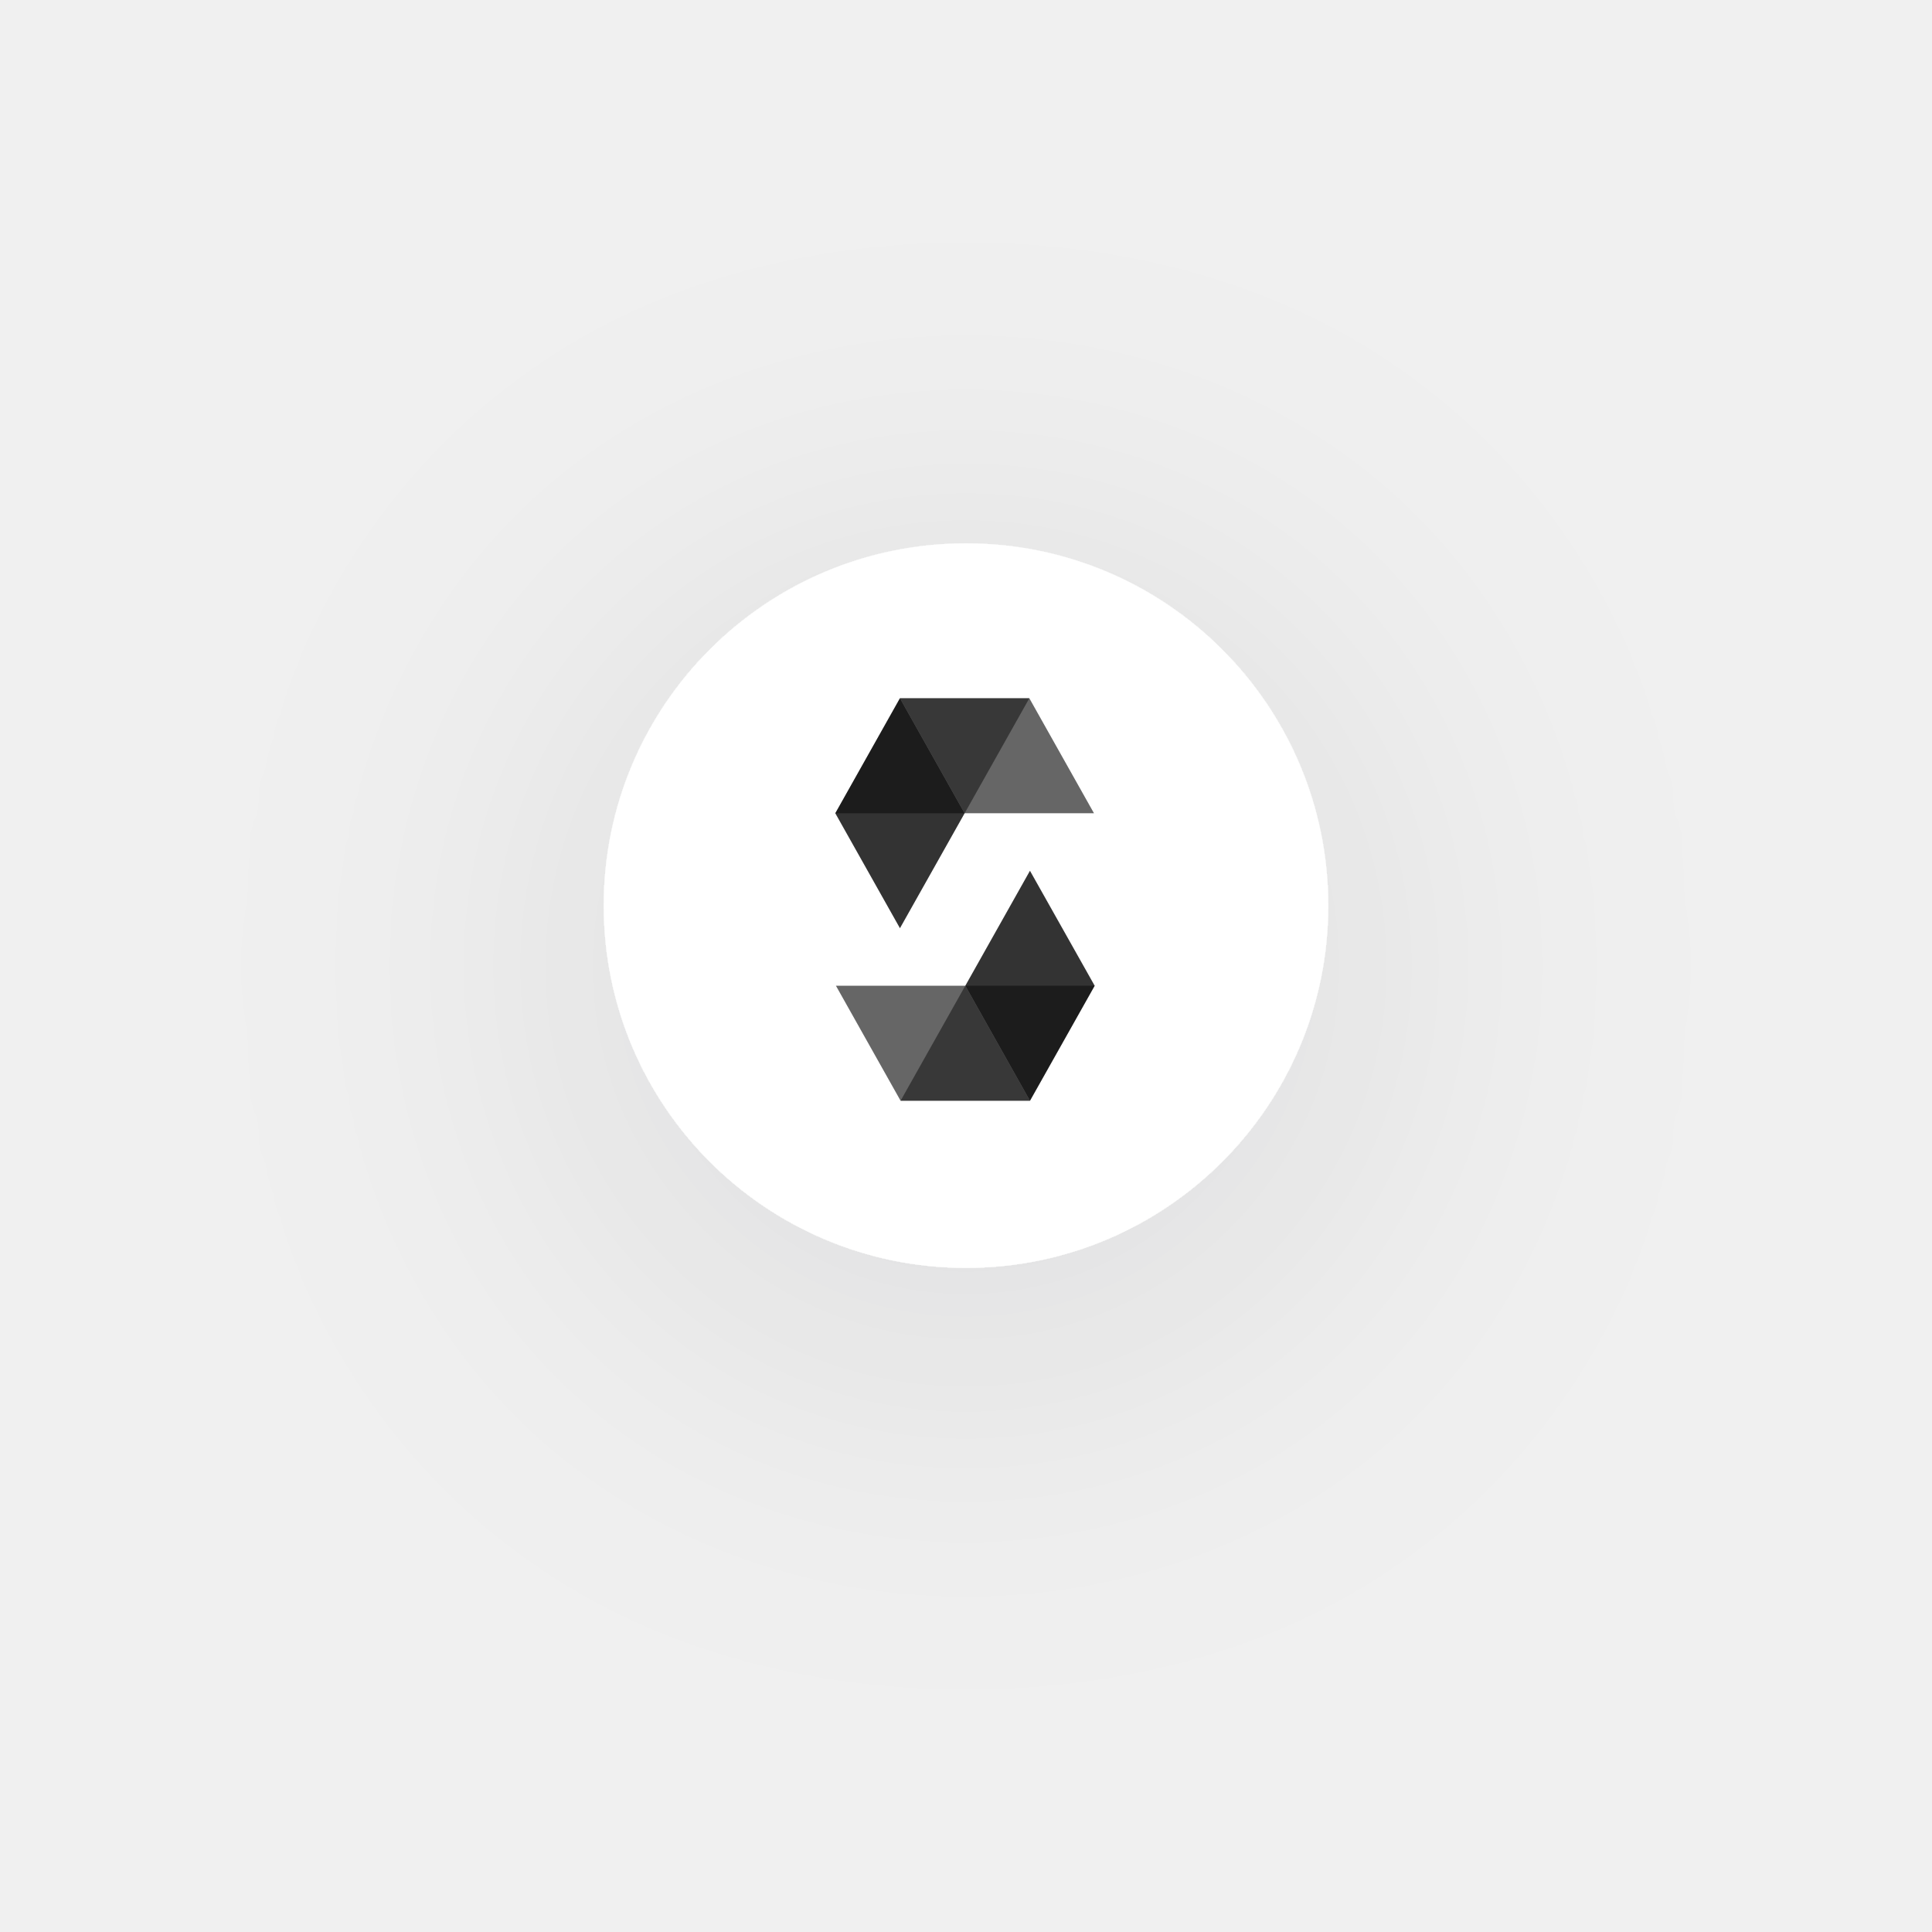
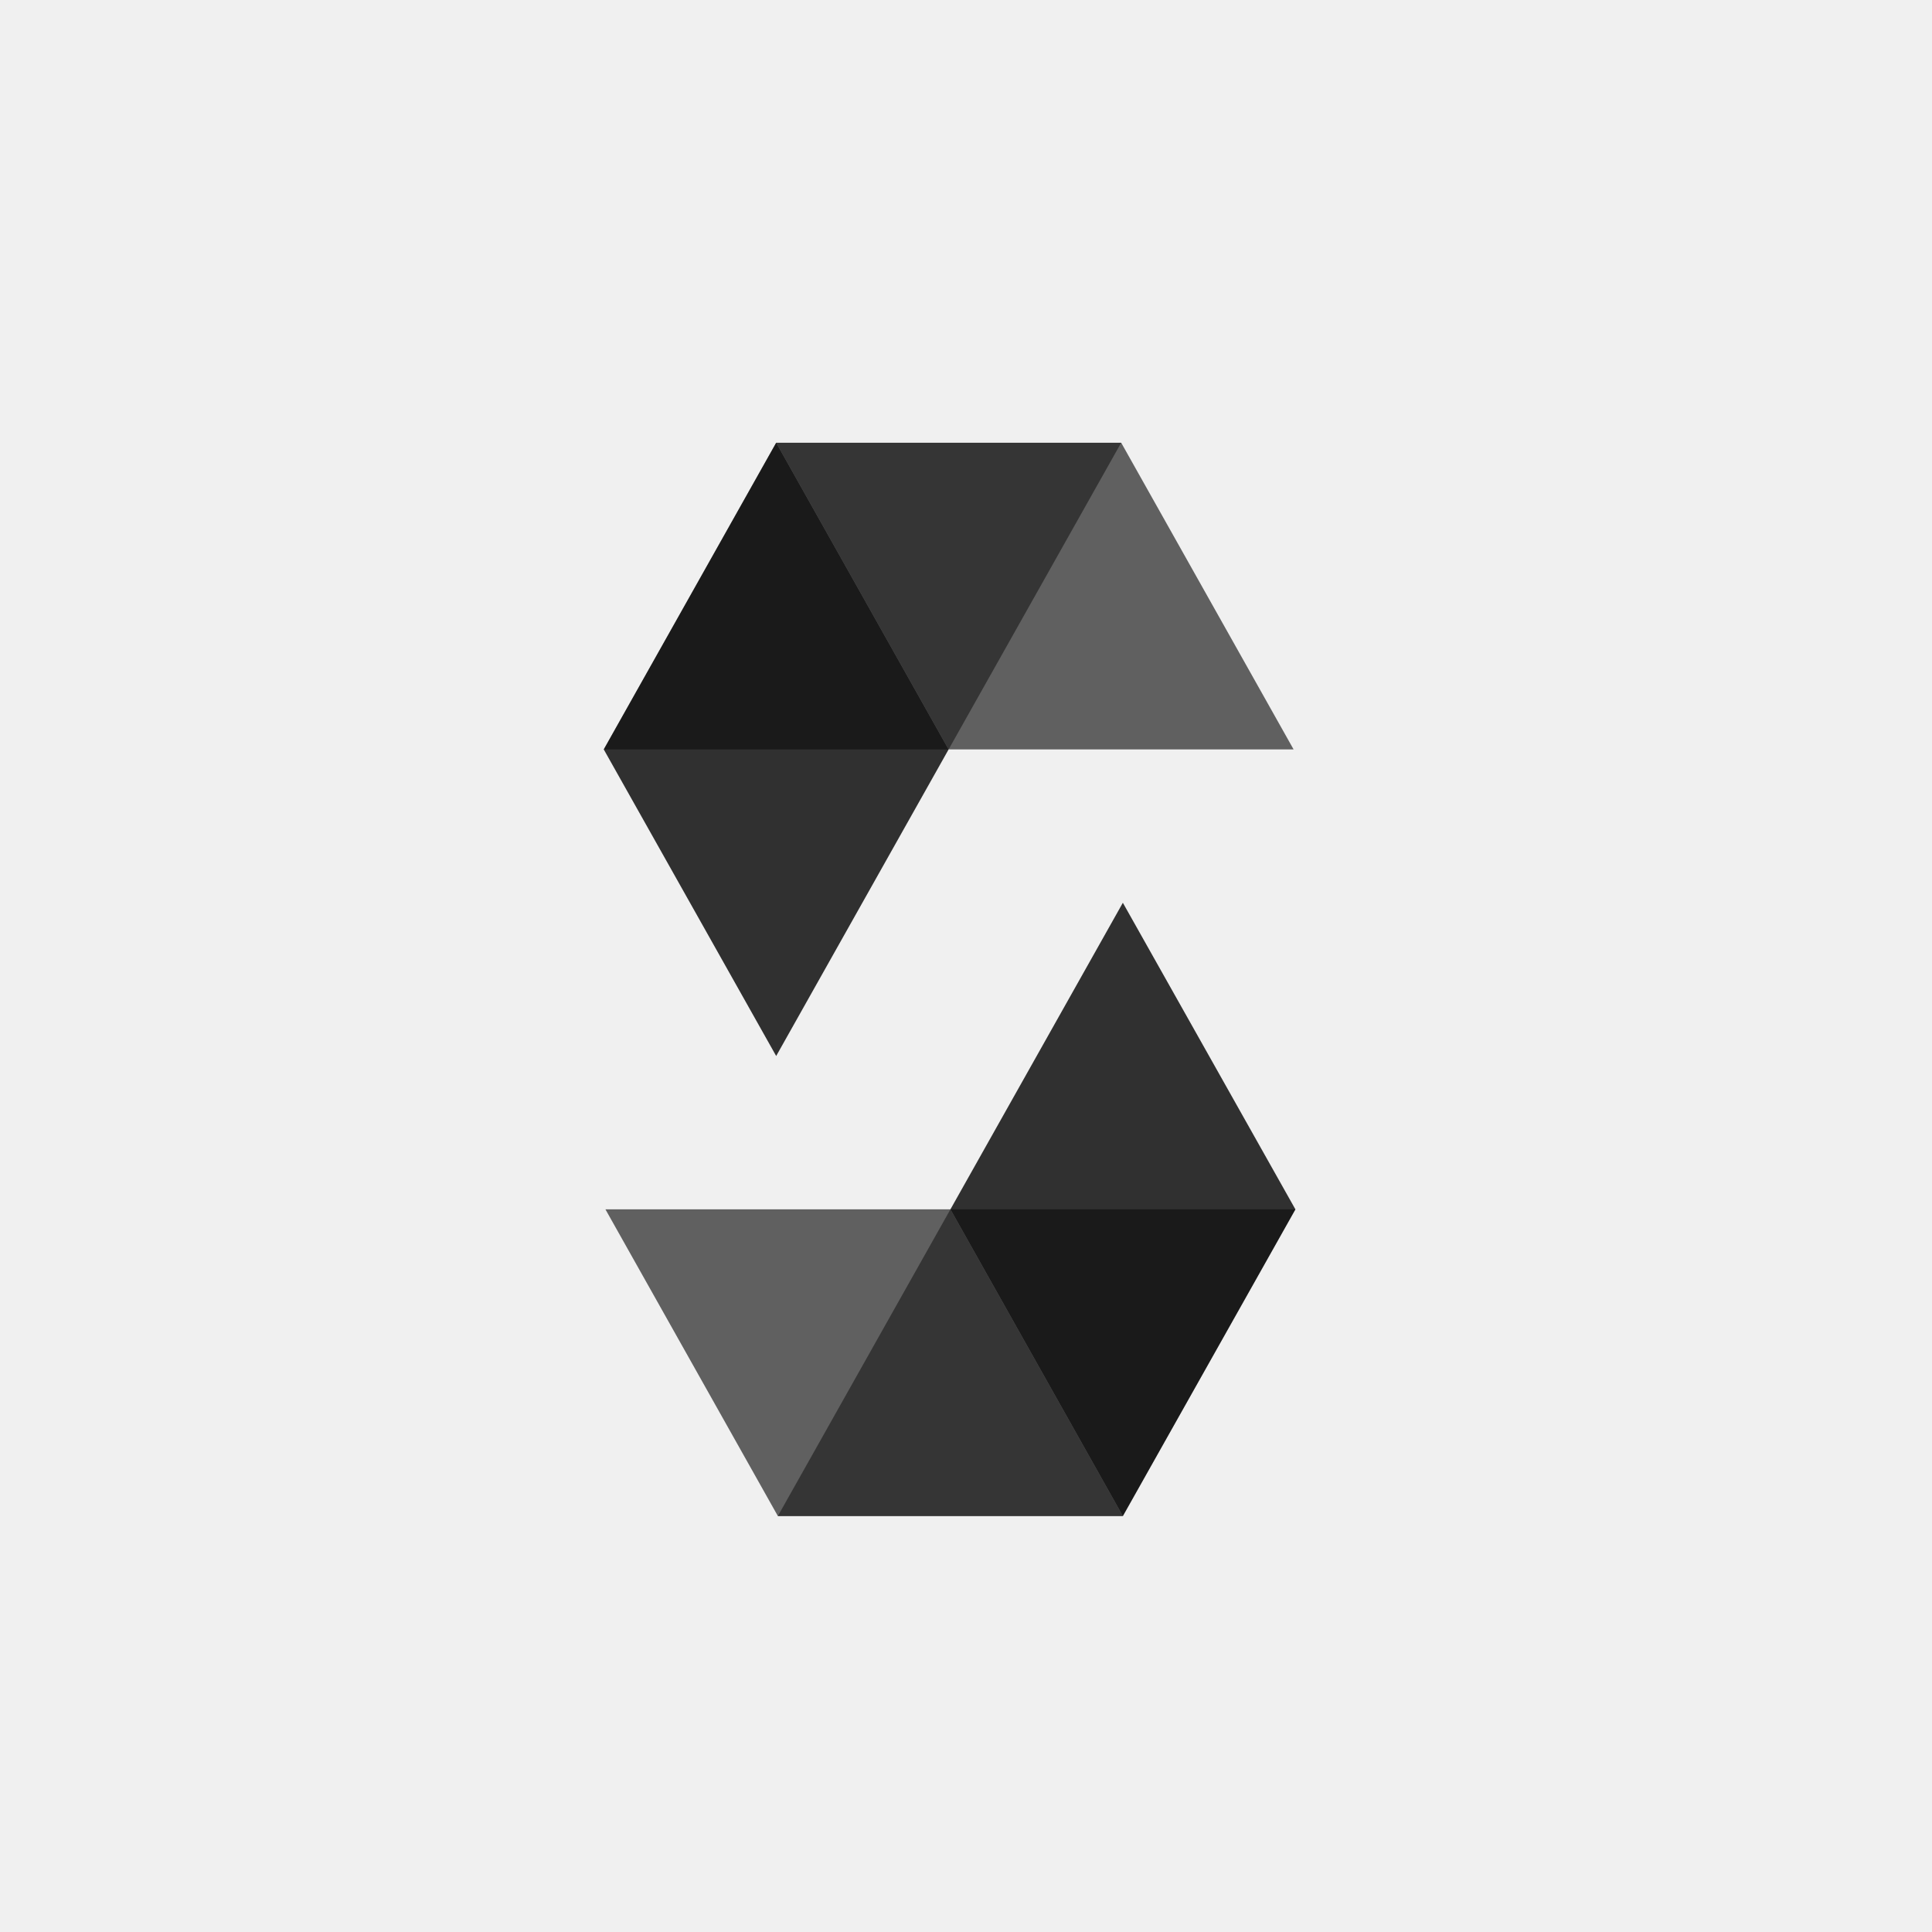
- <svg xmlns="http://www.w3.org/2000/svg" width="128" height="128" fill="none">
-   <g filter="url(#a)">
-     <rect x="40" y="36" width="48" height="48" rx="24" fill="#fff" />
-   </g>
-   <path opacity=".45" d="m68.196 46.261-4.287 7.62h-8.568l4.283-7.62h8.572z" fill="#000" />
-   <path opacity=".6" d="M63.91 53.881h8.57l-4.284-7.62h-8.572l4.285 7.62z" fill="#000" />
-   <path opacity=".8" d="m59.624 61.497 4.285-7.616-4.285-7.62-4.283 7.62 4.283 7.616z" fill="#000" />
-   <path opacity=".45" d="m59.666 72.927 4.288-7.62h8.57l-4.286 7.62h-8.572z" fill="#000" />
-   <path opacity=".6" d="M63.953 65.308h-8.57l4.283 7.619h8.572l-4.285-7.62z" fill="#000" />
-   <path opacity=".8" d="m68.238 57.69-4.284 7.618 4.284 7.619 4.287-7.62-4.287-7.616z" fill="#000" />
-   <defs>
-     <filter id="a" x="0" y="0" width="128" height="128" filterUnits="userSpaceOnUse" color-interpolation-filters="sRGB">
-       <feFlood flood-opacity="0" result="BackgroundImageFix" />
-       <feColorMatrix in="SourceAlpha" values="0 0 0 0 0 0 0 0 0 0 0 0 0 0 0 0 0 0 127 0" result="hardAlpha" />
-       <feOffset dy="4" />
-       <feGaussianBlur stdDeviation="20" />
-       <feComposite in2="hardAlpha" operator="out" />
-       <feColorMatrix values="0 0 0 0 0.037 0 0 0 0 0.035 0 0 0 0 0.048 0 0 0 0.1 0" />
-       <feBlend in2="BackgroundImageFix" result="effect1_dropShadow_174_1686" />
-       <feBlend in="SourceGraphic" in2="effect1_dropShadow_174_1686" result="shape" />
-     </filter>
-   </defs>
+ <svg xmlns="http://www.w3.org/2000/svg" width="48" height="48" viewBox="0 0 48 48" fill="none">
+   <path opacity="0.45" d="M27.855 11L23.568 18.619H15L19.284 11H27.855Z" fill="black" />
+   <path opacity="0.6" d="M23.568 18.619H32.139L27.856 11H19.284L23.568 18.619Z" fill="black" />
+   <path opacity="0.8" d="M19.284 26.236L23.568 18.619L19.284 11L15 18.619L19.284 26.236Z" fill="black" />
+   <path opacity="0.45" d="M19.326 37.666L23.613 30.046H32.184L27.897 37.666H19.326Z" fill="black" />
+   <path opacity="0.6" d="M23.613 30.046H15.042L19.326 37.666H27.897L23.613 30.046Z" fill="black" />
+   <path opacity="0.8" d="M27.897 22.429L23.613 30.046L27.897 37.666L32.184 30.046L27.897 22.429Z" fill="black" />
</svg>
